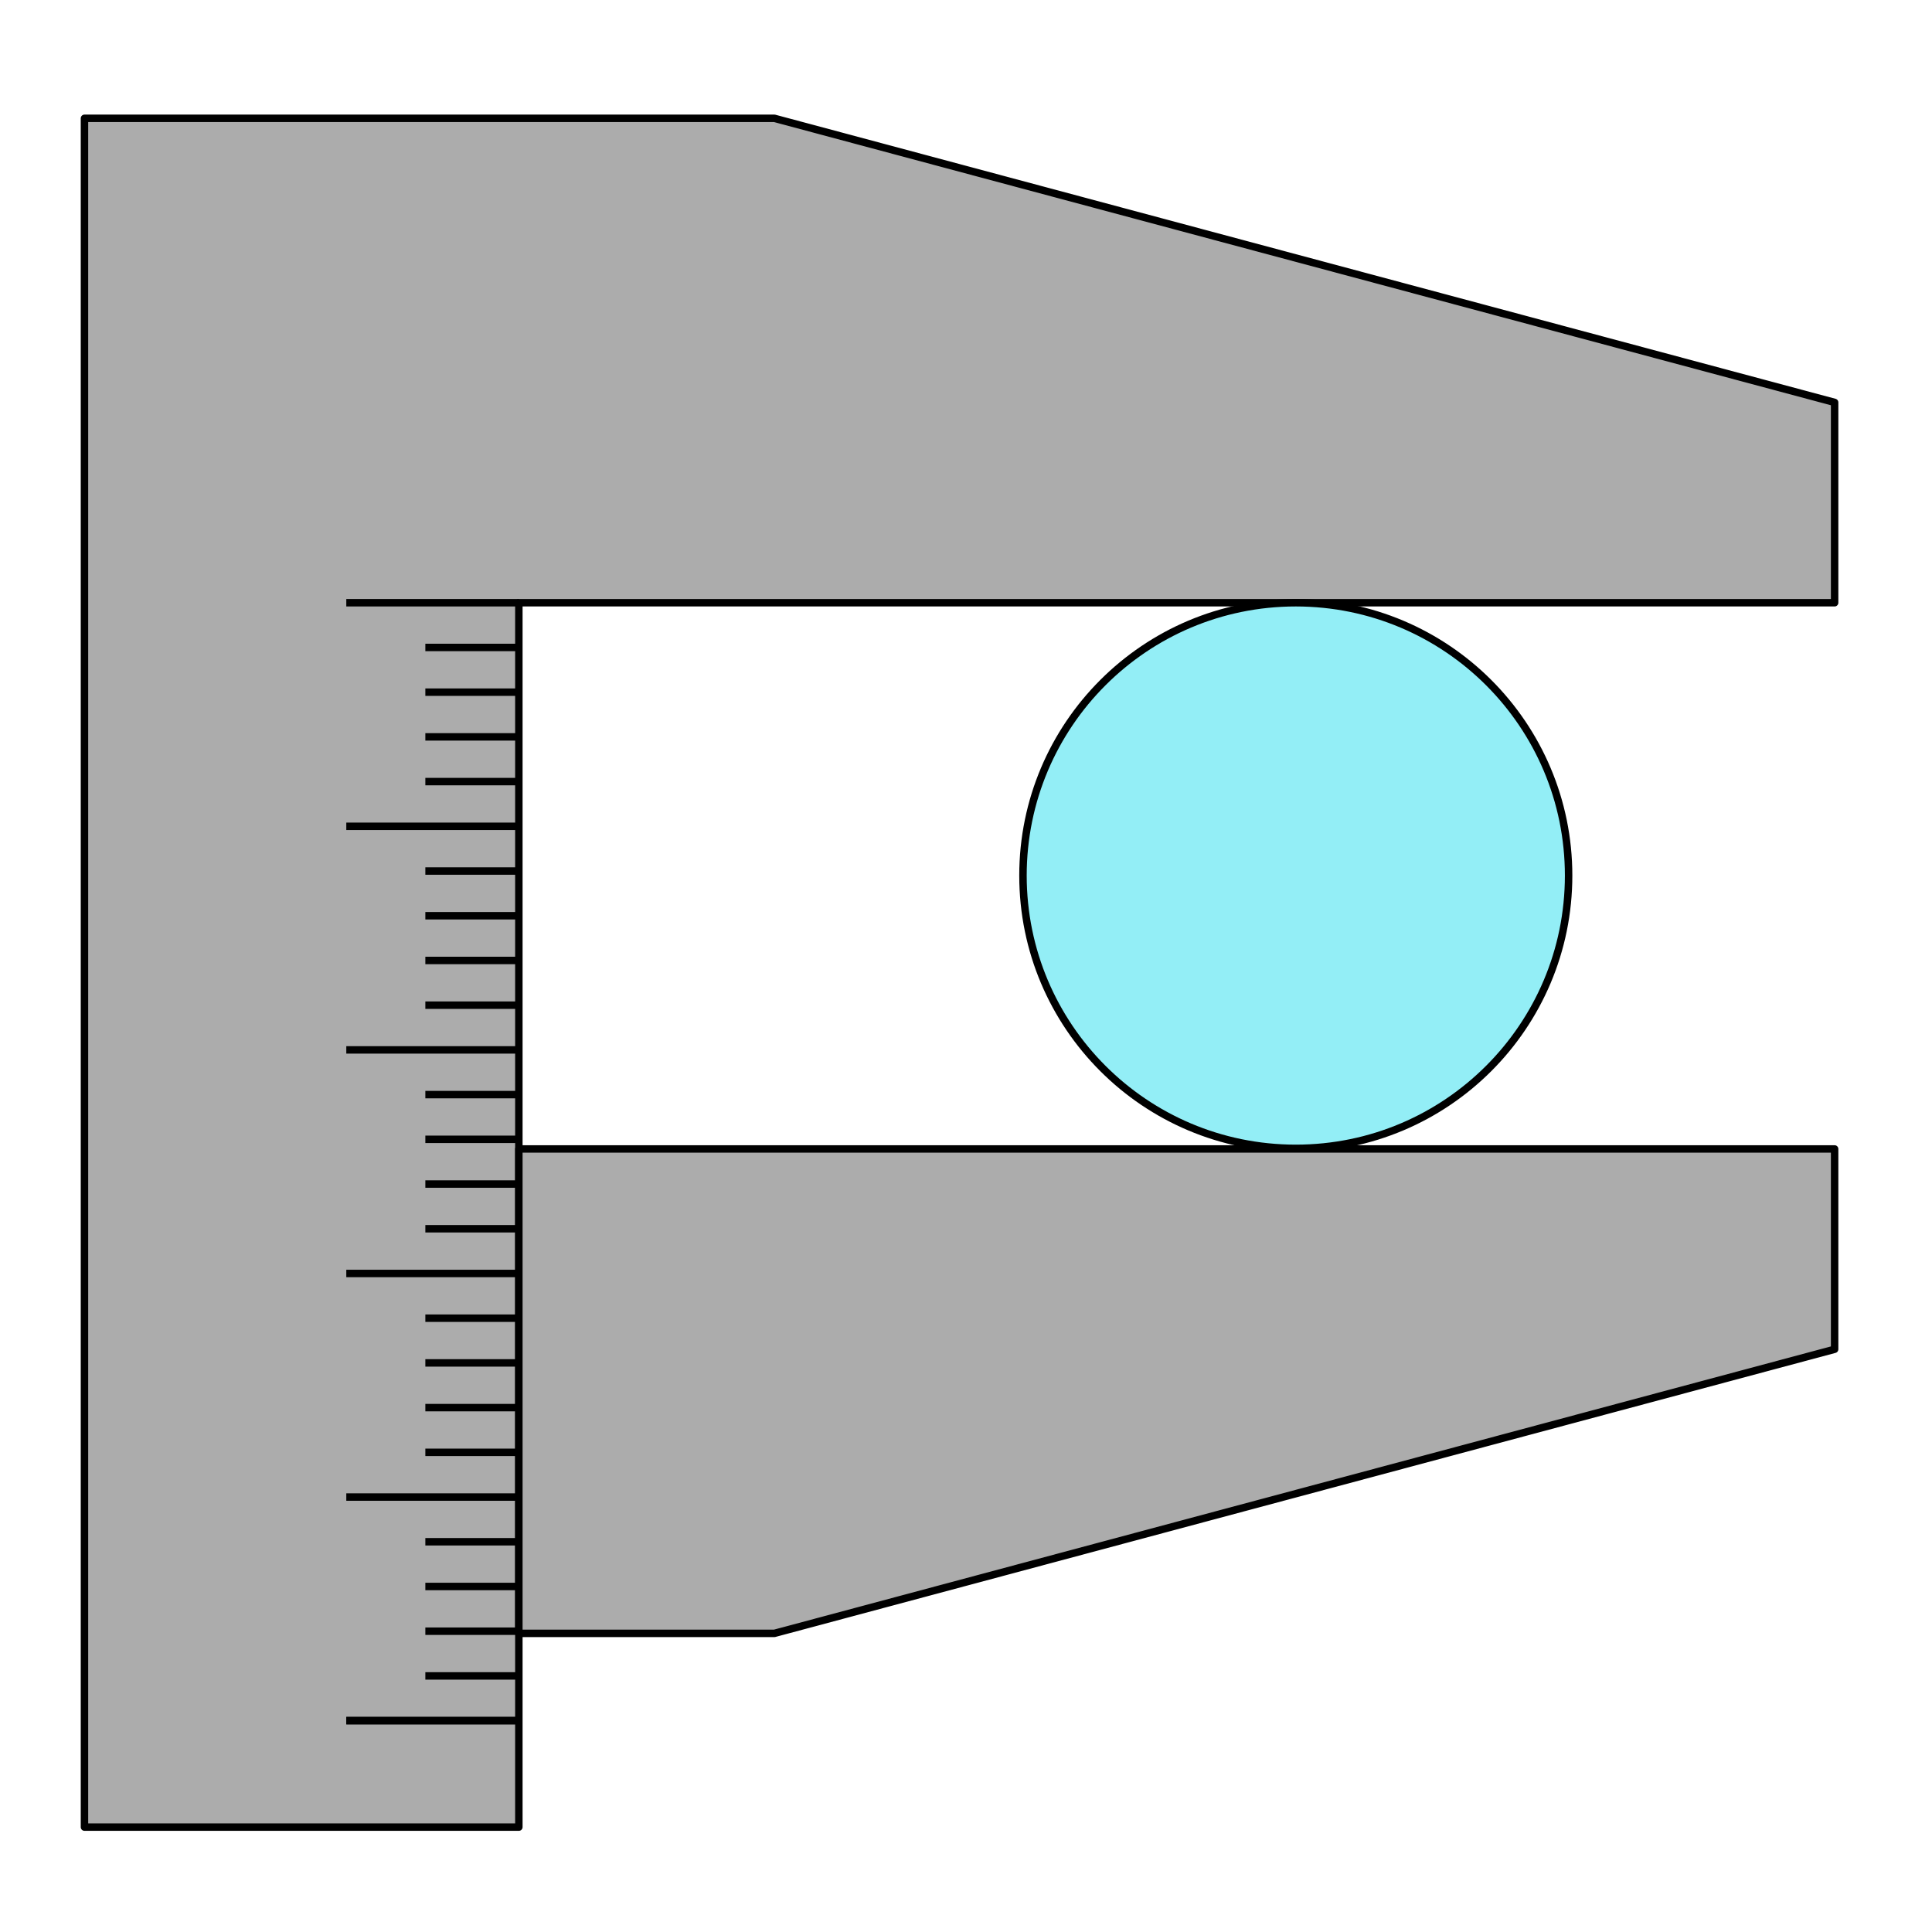
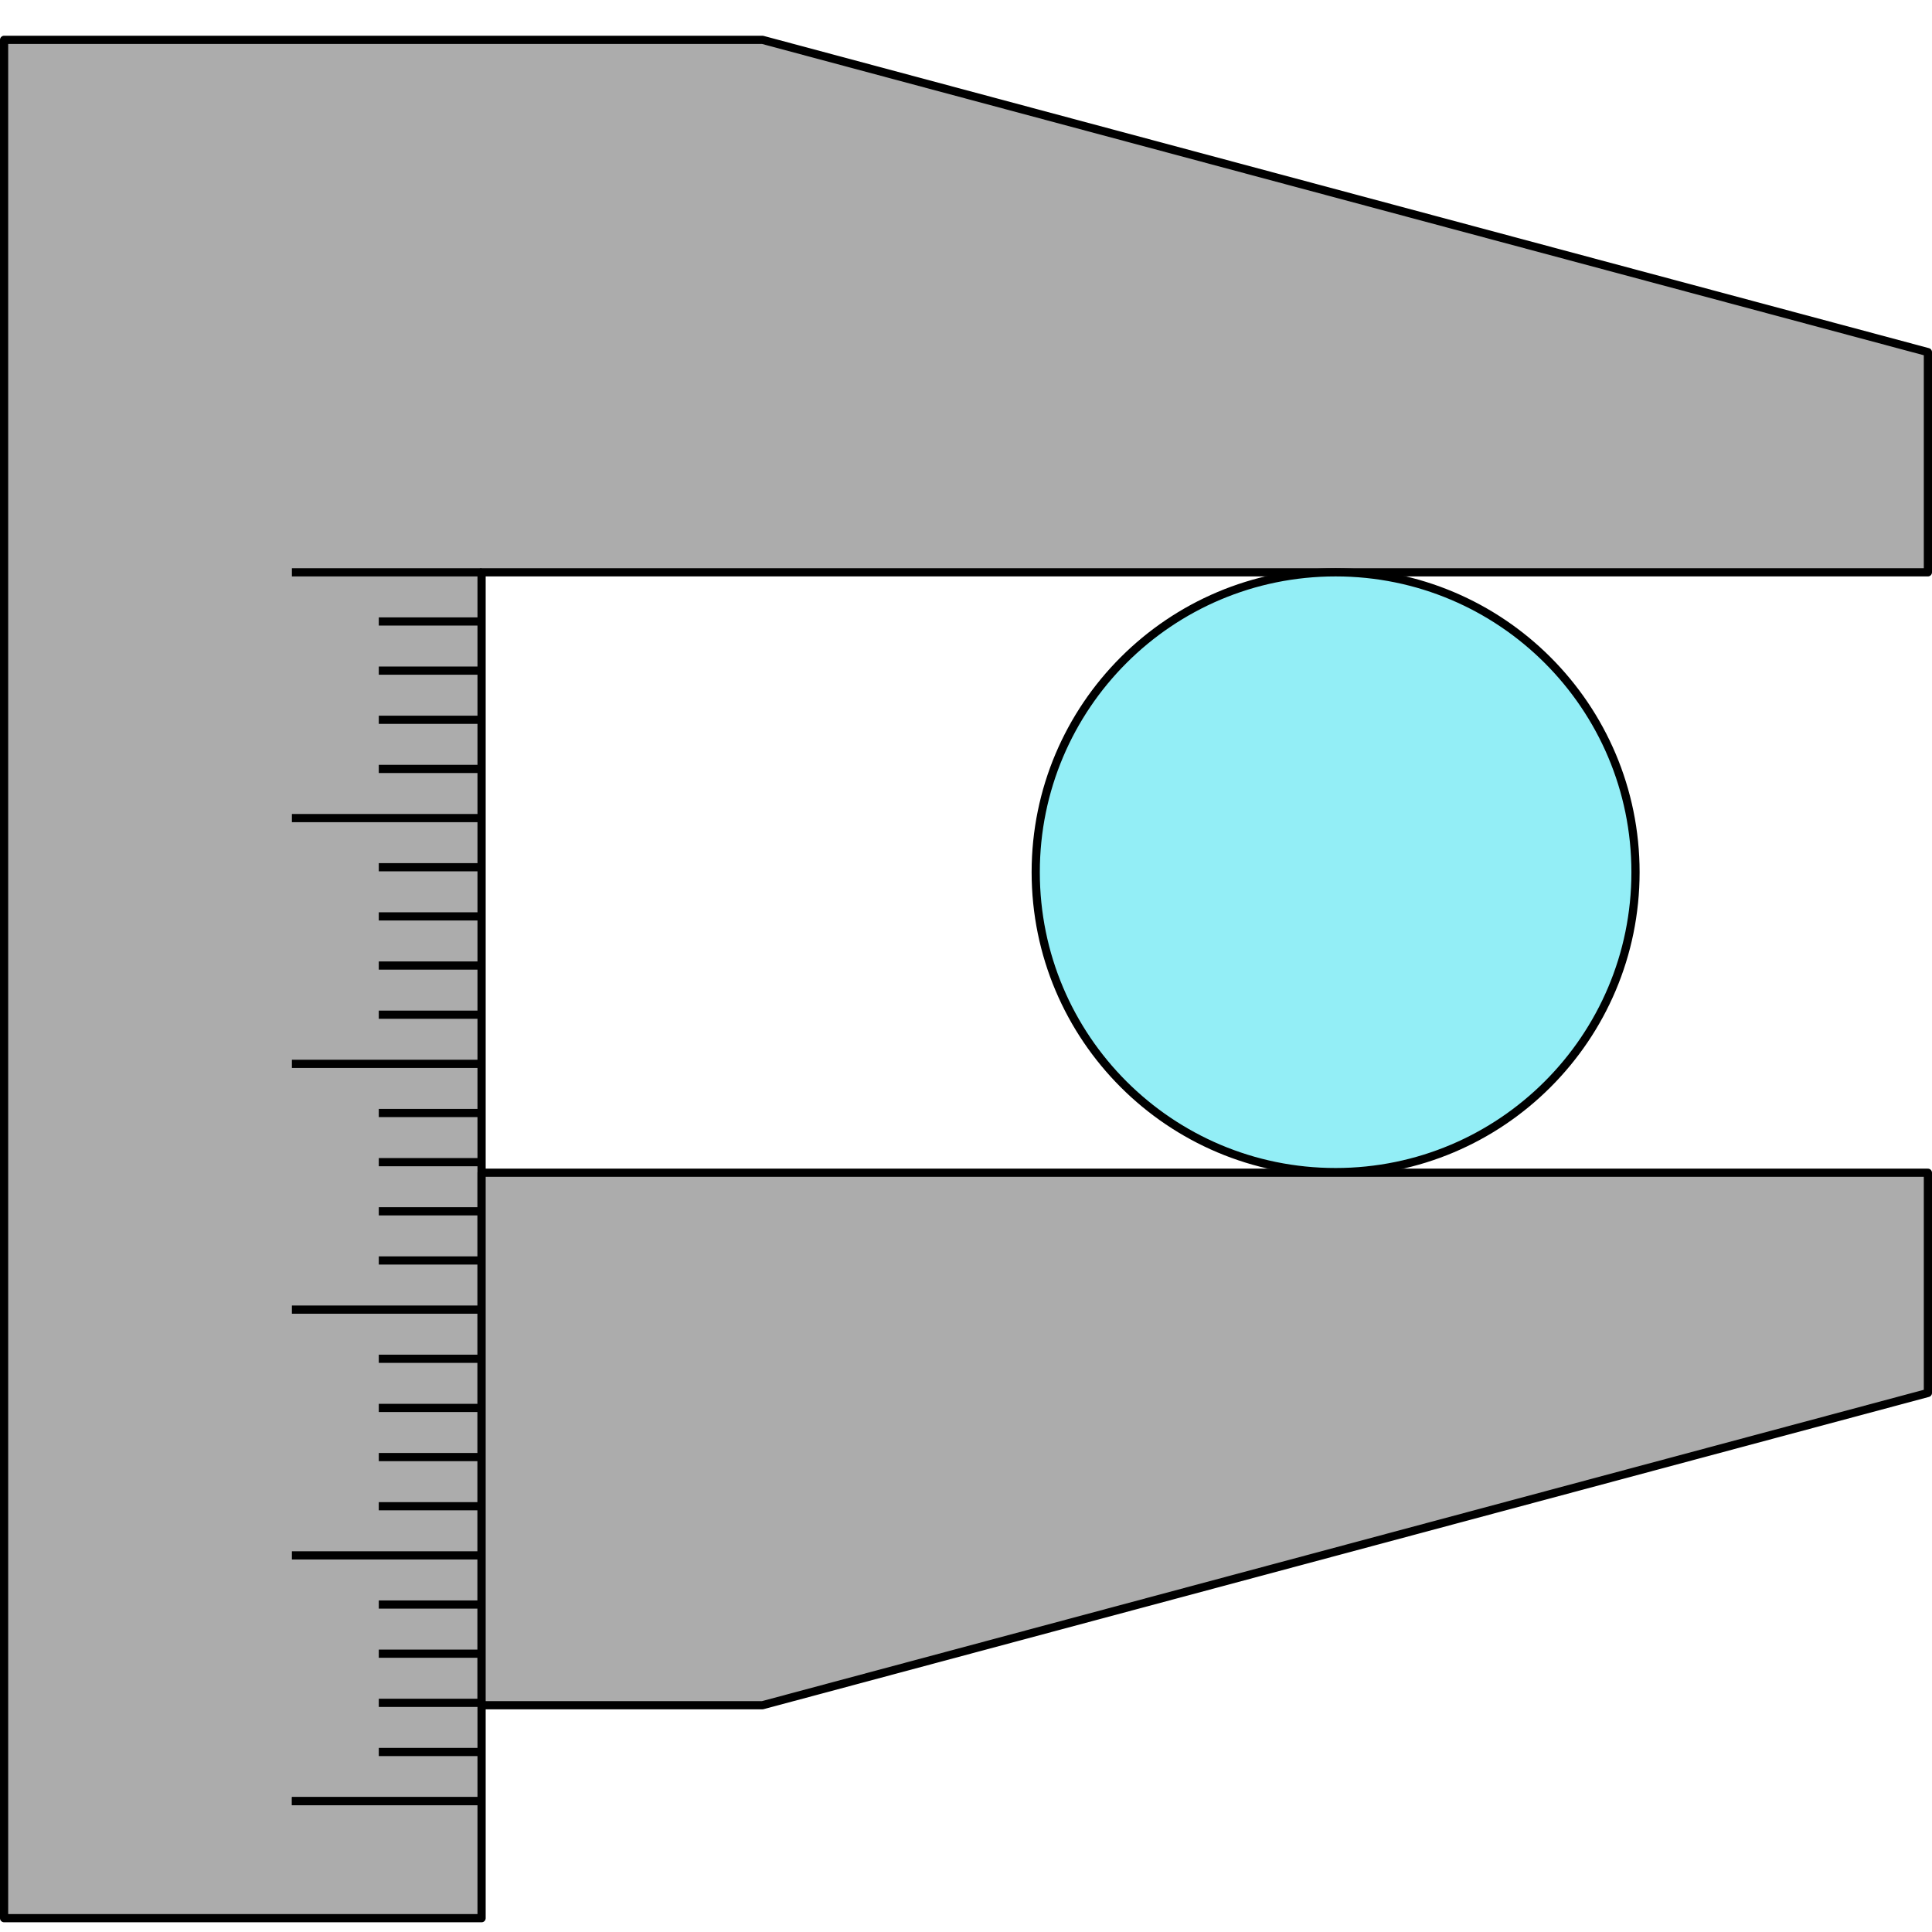
<svg xmlns="http://www.w3.org/2000/svg" width="73.162mm" height="73.162mm" viewBox="0 0 259.237 259.237" id="svg2" version="1.1">
  <defs id="defs4">
-         </defs>
+     </defs>
  <g id="layer1" transform="translate(-102.7165,-104.5201)">
-     <path style="opacity:1;fill:#acacac;fill-opacity:1;fill-rule:nonzero;stroke:#000000;stroke-width:1;stroke-linecap:round;stroke-linejoin:round;stroke-miterlimit:4;stroke-dasharray:none;stroke-dashoffset:0;stroke-opacity:1" d="m 172.337,349.681 -58.286,0 0,-229.286 0,0 58.286,0 34.286,0 142.264,38.12 0,26.88 -176.55,8e-5 z" id="path4179" />
-     <path style="opacity:1;fill:#acacac;fill-opacity:1;fill-rule:nonzero;stroke:#000000;stroke-width:1;stroke-linecap:round;stroke-linejoin:round;stroke-miterlimit:4;stroke-dasharray:none;stroke-dashoffset:0;stroke-opacity:1" d="m 172.337,323.687 34.286,0 142.264,-38.12 0,-26.88 -176.55,-8e-5 z" id="path4179-3" />
-     <circle style="opacity:1;fill:#93eef6;fill-opacity:1;fill-rule:nonzero;stroke:#000000;stroke-width:1;stroke-linecap:round;stroke-linejoin:round;stroke-miterlimit:4;stroke-dasharray:none;stroke-dashoffset:0;stroke-opacity:1" id="path4196" cx="276.587" cy="222.002" r="36.607" />
-     <g id="g4332" transform="translate(0,-11.1819)">
-       <path id="path4198" d="m 172.337,196.577 -23.154,0" style="fill:none;fill-rule:evenodd;stroke:#000000;stroke-width:1px;stroke-linecap:butt;stroke-linejoin:miter;stroke-opacity:1" />
-       <g transform="translate(0,-0.6269)" id="g4310">
-         <path style="fill:none;fill-rule:evenodd;stroke:#000000;stroke-width:1px;stroke-linecap:butt;stroke-linejoin:miter;stroke-opacity:1" d="m 172.337,203.204 -12.547,0" id="path4202" />
-         <path id="path4206" d="m 172.337,209.204 -12.547,0" style="fill:none;fill-rule:evenodd;stroke:#000000;stroke-width:1px;stroke-linecap:butt;stroke-linejoin:miter;stroke-opacity:1" />
-         <path style="fill:none;fill-rule:evenodd;stroke:#000000;stroke-width:1px;stroke-linecap:butt;stroke-linejoin:miter;stroke-opacity:1" d="m 172.337,215.204 -12.547,0" id="path4210" />
-         <path id="path4214" d="m 172.337,221.204 -12.547,0" style="fill:none;fill-rule:evenodd;stroke:#000000;stroke-width:1px;stroke-linecap:butt;stroke-linejoin:miter;stroke-opacity:1" />
-         <path style="fill:none;fill-rule:evenodd;stroke:#000000;stroke-width:1px;stroke-linecap:butt;stroke-linejoin:miter;stroke-opacity:1" d="m 172.337,233.204 -12.547,0" id="path4218" />
-         <path id="path4222" d="m 172.337,239.204 -12.547,0" style="fill:none;fill-rule:evenodd;stroke:#000000;stroke-width:1px;stroke-linecap:butt;stroke-linejoin:miter;stroke-opacity:1" />
-         <path style="fill:none;fill-rule:evenodd;stroke:#000000;stroke-width:1px;stroke-linecap:butt;stroke-linejoin:miter;stroke-opacity:1" d="m 172.337,245.204 -12.547,0" id="path4226" />
-         <path id="path4230" d="m 172.337,251.204 -12.547,0" style="fill:none;fill-rule:evenodd;stroke:#000000;stroke-width:1px;stroke-linecap:butt;stroke-linejoin:miter;stroke-opacity:1" />
-         <path style="fill:none;fill-rule:evenodd;stroke:#000000;stroke-width:1px;stroke-linecap:butt;stroke-linejoin:miter;stroke-opacity:1" d="m 172.337,263.204 -12.547,0" id="path4234" />
-         <path id="path4238" d="m 172.337,269.204 -12.547,0" style="fill:none;fill-rule:evenodd;stroke:#000000;stroke-width:1px;stroke-linecap:butt;stroke-linejoin:miter;stroke-opacity:1" />
-         <path style="fill:none;fill-rule:evenodd;stroke:#000000;stroke-width:1px;stroke-linecap:butt;stroke-linejoin:miter;stroke-opacity:1" d="m 172.337,275.204 -12.547,0" id="path4242" />
-         <path id="path4246" d="m 172.337,281.204 -12.547,0" style="fill:none;fill-rule:evenodd;stroke:#000000;stroke-width:1px;stroke-linecap:butt;stroke-linejoin:miter;stroke-opacity:1" />
-         <path style="fill:none;fill-rule:evenodd;stroke:#000000;stroke-width:1px;stroke-linecap:butt;stroke-linejoin:miter;stroke-opacity:1" d="m 172.337,293.204 -12.547,0" id="path4250" />
-         <path id="path4254" d="m 172.337,299.204 -12.547,0" style="fill:none;fill-rule:evenodd;stroke:#000000;stroke-width:1px;stroke-linecap:butt;stroke-linejoin:miter;stroke-opacity:1" />
-         <path style="fill:none;fill-rule:evenodd;stroke:#000000;stroke-width:1px;stroke-linecap:butt;stroke-linejoin:miter;stroke-opacity:1" d="m 172.337,305.204 -12.547,0" id="path4258" />
-         <path id="path4262" d="m 172.337,311.204 -12.547,0" style="fill:none;fill-rule:evenodd;stroke:#000000;stroke-width:1px;stroke-linecap:butt;stroke-linejoin:miter;stroke-opacity:1" />
-         <path style="fill:none;fill-rule:evenodd;stroke:#000000;stroke-width:1px;stroke-linecap:butt;stroke-linejoin:miter;stroke-opacity:1" d="m 172.337,323.204 -12.547,0" id="path4266" />
-         <path id="path4270" d="m 172.337,329.204 -12.547,0" style="fill:none;fill-rule:evenodd;stroke:#000000;stroke-width:1px;stroke-linecap:butt;stroke-linejoin:miter;stroke-opacity:1" />
-         <path style="fill:none;fill-rule:evenodd;stroke:#000000;stroke-width:1px;stroke-linecap:butt;stroke-linejoin:miter;stroke-opacity:1" d="m 172.337,335.204 -12.547,0" id="path4274" />
-         <path id="path4278" d="m 172.337,341.204 -12.547,0" style="fill:none;fill-rule:evenodd;stroke:#000000;stroke-width:1px;stroke-linecap:butt;stroke-linejoin:miter;stroke-opacity:1" />
+     <g id="g2025" transform="matrix(1.099229,0,0,1.099229,-22.10263,-22.4771)">
+       <path id="path4179" d="m 172.337,349.681 h -58.286 v -229.286 0 h 58.286 34.286 l 142.264,38.12 v 26.88 l -176.55,8e-5 z" style="opacity:1;fill:#acacac;fill-opacity:1;fill-rule:nonzero;stroke:#000000;stroke-width:1;stroke-linecap:round;stroke-linejoin:round;stroke-miterlimit:4;stroke-dasharray:none;stroke-dashoffset:0;stroke-opacity:1" />
+       <path id="path4179-3" d="m 172.337,323.687 h 34.286 L 348.887,285.567 v -26.88 l -176.55,-8e-5 z" style="opacity:1;fill:#acacac;fill-opacity:1;fill-rule:nonzero;stroke:#000000;stroke-width:1;stroke-linecap:round;stroke-linejoin:round;stroke-miterlimit:4;stroke-dasharray:none;stroke-dashoffset:0;stroke-opacity:1" />
+       <circle r="36.607" cy="222.002" cx="276.587" id="path4196" style="opacity:1;fill:#93eef6;fill-opacity:1;fill-rule:nonzero;stroke:#000000;stroke-width:1;stroke-linecap:round;stroke-linejoin:round;stroke-miterlimit:4;stroke-dasharray:none;stroke-dashoffset:0;stroke-opacity:1" />
+       <g transform="translate(0,-11.1819)" id="g4332">
+         <path style="fill:none;fill-rule:evenodd;stroke:#000000;stroke-width:1px;stroke-linecap:butt;stroke-linejoin:miter;stroke-opacity:1" d="M 172.337,196.577 H 149.184" id="path4198" />
+         <g id="g4310" transform="translate(0,-0.6269)">
+           <path id="path4202" d="M 172.337,203.204 H 159.79" style="fill:none;fill-rule:evenodd;stroke:#000000;stroke-width:1px;stroke-linecap:butt;stroke-linejoin:miter;stroke-opacity:1" />
+           <path style="fill:none;fill-rule:evenodd;stroke:#000000;stroke-width:1px;stroke-linecap:butt;stroke-linejoin:miter;stroke-opacity:1" d="M 172.337,209.204 H 159.79" id="path4206" />
+           <path id="path4210" d="M 172.337,215.204 H 159.79" style="fill:none;fill-rule:evenodd;stroke:#000000;stroke-width:1px;stroke-linecap:butt;stroke-linejoin:miter;stroke-opacity:1" />
+           <path style="fill:none;fill-rule:evenodd;stroke:#000000;stroke-width:1px;stroke-linecap:butt;stroke-linejoin:miter;stroke-opacity:1" d="M 172.337,221.204 H 159.79" id="path4214" />
+           <path id="path4218" d="M 172.337,233.204 H 159.79" style="fill:none;fill-rule:evenodd;stroke:#000000;stroke-width:1px;stroke-linecap:butt;stroke-linejoin:miter;stroke-opacity:1" />
+           <path style="fill:none;fill-rule:evenodd;stroke:#000000;stroke-width:1px;stroke-linecap:butt;stroke-linejoin:miter;stroke-opacity:1" d="M 172.337,239.204 H 159.79" id="path4222" />
+           <path id="path4226" d="M 172.337,245.204 H 159.79" style="fill:none;fill-rule:evenodd;stroke:#000000;stroke-width:1px;stroke-linecap:butt;stroke-linejoin:miter;stroke-opacity:1" />
+           <path style="fill:none;fill-rule:evenodd;stroke:#000000;stroke-width:1px;stroke-linecap:butt;stroke-linejoin:miter;stroke-opacity:1" d="M 172.337,251.204 H 159.79" id="path4230" />
+           <path id="path4234" d="M 172.337,263.204 H 159.79" style="fill:none;fill-rule:evenodd;stroke:#000000;stroke-width:1px;stroke-linecap:butt;stroke-linejoin:miter;stroke-opacity:1" />
+           <path style="fill:none;fill-rule:evenodd;stroke:#000000;stroke-width:1px;stroke-linecap:butt;stroke-linejoin:miter;stroke-opacity:1" d="M 172.337,269.204 H 159.79" id="path4238" />
+           <path id="path4242" d="M 172.337,275.204 H 159.79" style="fill:none;fill-rule:evenodd;stroke:#000000;stroke-width:1px;stroke-linecap:butt;stroke-linejoin:miter;stroke-opacity:1" />
+           <path style="fill:none;fill-rule:evenodd;stroke:#000000;stroke-width:1px;stroke-linecap:butt;stroke-linejoin:miter;stroke-opacity:1" d="M 172.337,281.204 H 159.79" id="path4246" />
+           <path id="path4250" d="M 172.337,293.204 H 159.79" style="fill:none;fill-rule:evenodd;stroke:#000000;stroke-width:1px;stroke-linecap:butt;stroke-linejoin:miter;stroke-opacity:1" />
+           <path style="fill:none;fill-rule:evenodd;stroke:#000000;stroke-width:1px;stroke-linecap:butt;stroke-linejoin:miter;stroke-opacity:1" d="M 172.337,299.204 H 159.79" id="path4254" />
+           <path id="path4258" d="M 172.337,305.204 H 159.79" style="fill:none;fill-rule:evenodd;stroke:#000000;stroke-width:1px;stroke-linecap:butt;stroke-linejoin:miter;stroke-opacity:1" />
+           <path style="fill:none;fill-rule:evenodd;stroke:#000000;stroke-width:1px;stroke-linecap:butt;stroke-linejoin:miter;stroke-opacity:1" d="M 172.337,311.204 H 159.79" id="path4262" />
+           <path id="path4266" d="M 172.337,323.204 H 159.79" style="fill:none;fill-rule:evenodd;stroke:#000000;stroke-width:1px;stroke-linecap:butt;stroke-linejoin:miter;stroke-opacity:1" />
+           <path style="fill:none;fill-rule:evenodd;stroke:#000000;stroke-width:1px;stroke-linecap:butt;stroke-linejoin:miter;stroke-opacity:1" d="M 172.337,329.204 H 159.79" id="path4270" />
+           <path id="path4274" d="M 172.337,335.204 H 159.79" style="fill:none;fill-rule:evenodd;stroke:#000000;stroke-width:1px;stroke-linecap:butt;stroke-linejoin:miter;stroke-opacity:1" />
+           <path style="fill:none;fill-rule:evenodd;stroke:#000000;stroke-width:1px;stroke-linecap:butt;stroke-linejoin:miter;stroke-opacity:1" d="M 172.337,341.204 H 159.79" id="path4278" />
+         </g>
+         <path id="path4286" d="M 172.337,226.577 H 149.184" style="fill:none;fill-rule:evenodd;stroke:#000000;stroke-width:1px;stroke-linecap:butt;stroke-linejoin:miter;stroke-opacity:1" />
+         <path style="fill:none;fill-rule:evenodd;stroke:#000000;stroke-width:1px;stroke-linecap:butt;stroke-linejoin:miter;stroke-opacity:1" d="M 172.337,256.577 H 149.184" id="path4290" />
+         <path id="path4294" d="M 172.337,286.577 H 149.184" style="fill:none;fill-rule:evenodd;stroke:#000000;stroke-width:1px;stroke-linecap:butt;stroke-linejoin:miter;stroke-opacity:1" />
+         <path style="fill:none;fill-rule:evenodd;stroke:#000000;stroke-width:1px;stroke-linecap:butt;stroke-linejoin:miter;stroke-opacity:1" d="M 172.337,316.577 H 149.184" id="path4298" />
+         <path id="path4302" d="M 172.337,346.577 H 149.184" style="fill:none;fill-rule:evenodd;stroke:#000000;stroke-width:1px;stroke-linecap:butt;stroke-linejoin:miter;stroke-opacity:1" />
+         <path style="fill:none;fill-rule:evenodd;stroke:#000000;stroke-width:1px;stroke-linecap:butt;stroke-linejoin:miter;stroke-opacity:1" d="M 172.337,346.577 H 149.184" id="path4306" />
      </g>
-       <path style="fill:none;fill-rule:evenodd;stroke:#000000;stroke-width:1px;stroke-linecap:butt;stroke-linejoin:miter;stroke-opacity:1" d="m 172.337,226.577 -23.154,0" id="path4286" />
-       <path id="path4290" d="m 172.337,256.577 -23.154,0" style="fill:none;fill-rule:evenodd;stroke:#000000;stroke-width:1px;stroke-linecap:butt;stroke-linejoin:miter;stroke-opacity:1" />
-       <path style="fill:none;fill-rule:evenodd;stroke:#000000;stroke-width:1px;stroke-linecap:butt;stroke-linejoin:miter;stroke-opacity:1" d="m 172.337,286.577 -23.154,0" id="path4294" />
-       <path id="path4298" d="m 172.337,316.577 -23.154,0" style="fill:none;fill-rule:evenodd;stroke:#000000;stroke-width:1px;stroke-linecap:butt;stroke-linejoin:miter;stroke-opacity:1" />
-       <path style="fill:none;fill-rule:evenodd;stroke:#000000;stroke-width:1px;stroke-linecap:butt;stroke-linejoin:miter;stroke-opacity:1" d="m 172.337,346.577 -23.154,0" id="path4302" />
-       <path id="path4306" d="m 172.337,346.577 -23.154,0" style="fill:none;fill-rule:evenodd;stroke:#000000;stroke-width:1px;stroke-linecap:butt;stroke-linejoin:miter;stroke-opacity:1" />
    </g>
  </g>
</svg>
